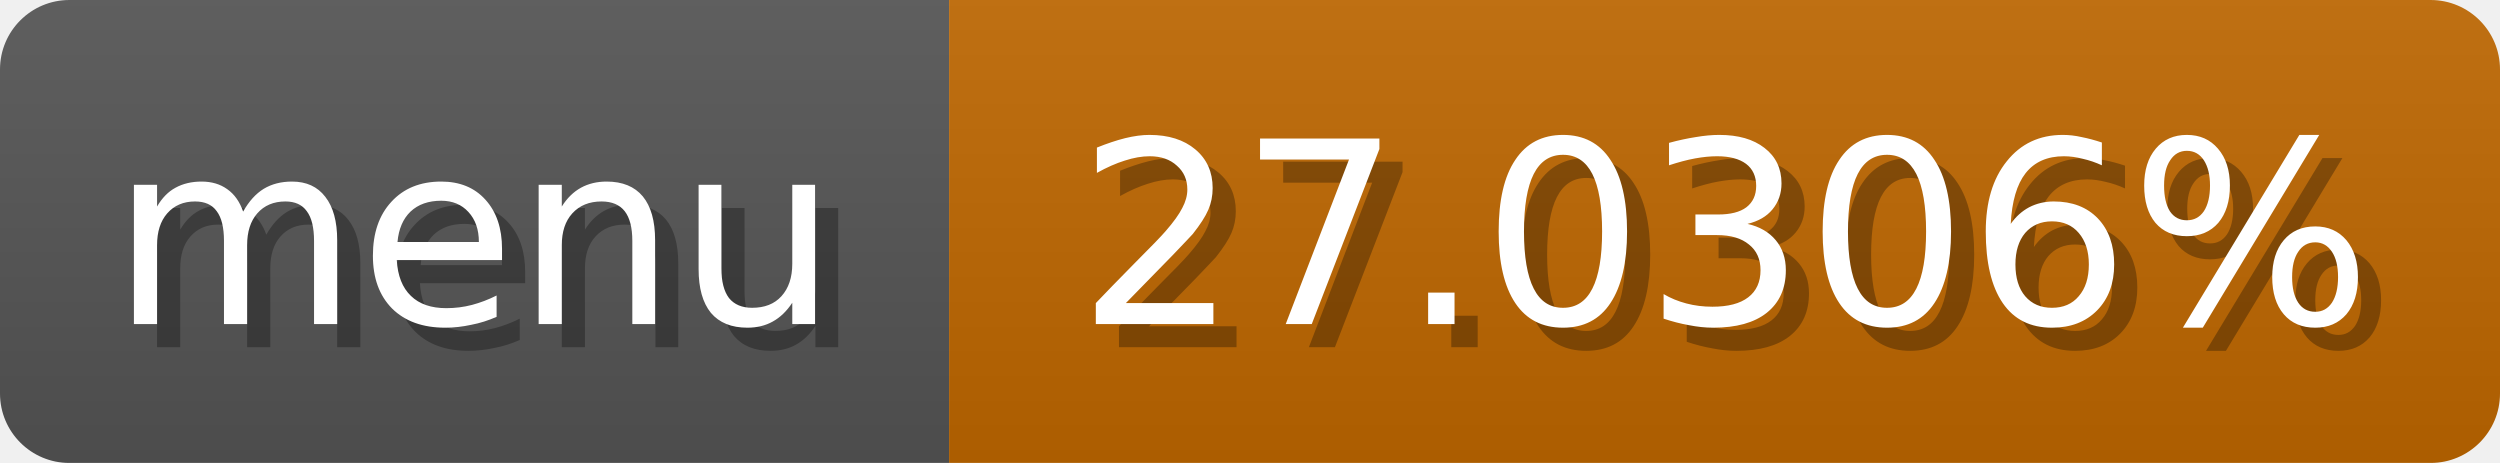
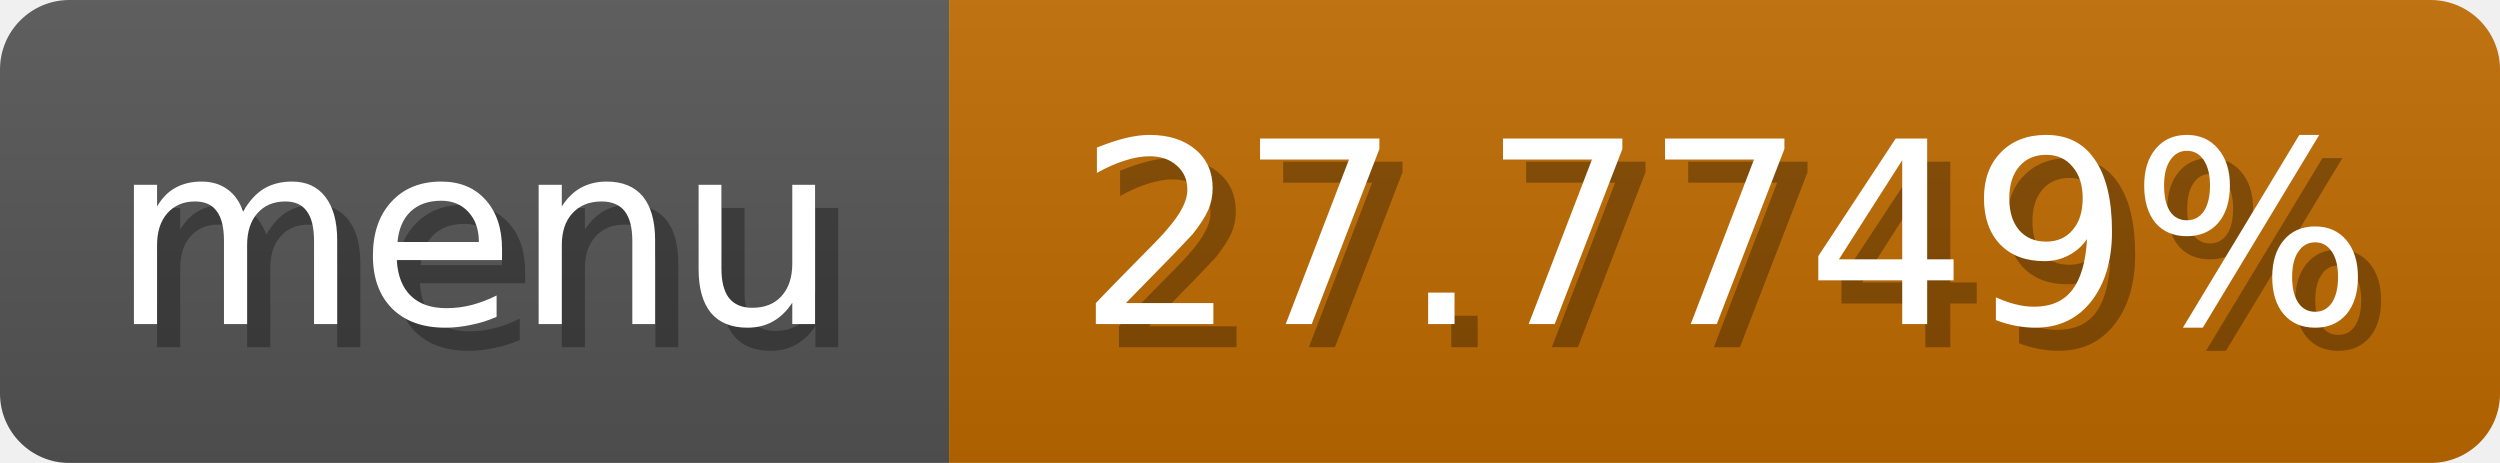
<svg xmlns="http://www.w3.org/2000/svg" width="108" height="20">
  <linearGradient id="b" x2="0" y2="100%">
    <stop offset="0" stop-color="#bbb" stop-opacity=".1" />
    <stop offset="1" stop-opacity=".1" />
  </linearGradient>
  <mask id="anybadge_1">
    <rect width="108" height="20" rx="3" fill="#fff" />
  </mask>
  <g mask="url(#anybadge_1)">
    <path fill="#555" d="M0 0h41v20H0z" />
-     <path fill="#c06800" d="M41 0h67v20H41z" />
+     <path fill="#c06b00" d="M41 0h67v20H41z" />
    <path fill="url(#b)" d="M0 0h108v20H0z" />
  </g>
  <g fill="#fff" text-anchor="middle" font-family="DejaVu Sans,Verdana,Geneva,sans-serif" font-size="11">
    <text x="21.5" y="15" fill="#010101" fill-opacity=".3">menu</text>
    <text x="20.5" y="14">menu</text>
  </g>
  <g fill="#fff" text-anchor="middle" font-family="DejaVu Sans,Verdana,Geneva,sans-serif" font-size="11">
-     <text x="75.5" y="15" fill="#010101" fill-opacity=".3">27.0306%</text>
-     <text x="74.5" y="14">27.0306%</text>
+     <text x="75.5" y="15" fill="#010101" fill-opacity=".3">27.7749%</text>
+     <text x="74.5" y="14">27.7749%</text>
  </g>
</svg>
